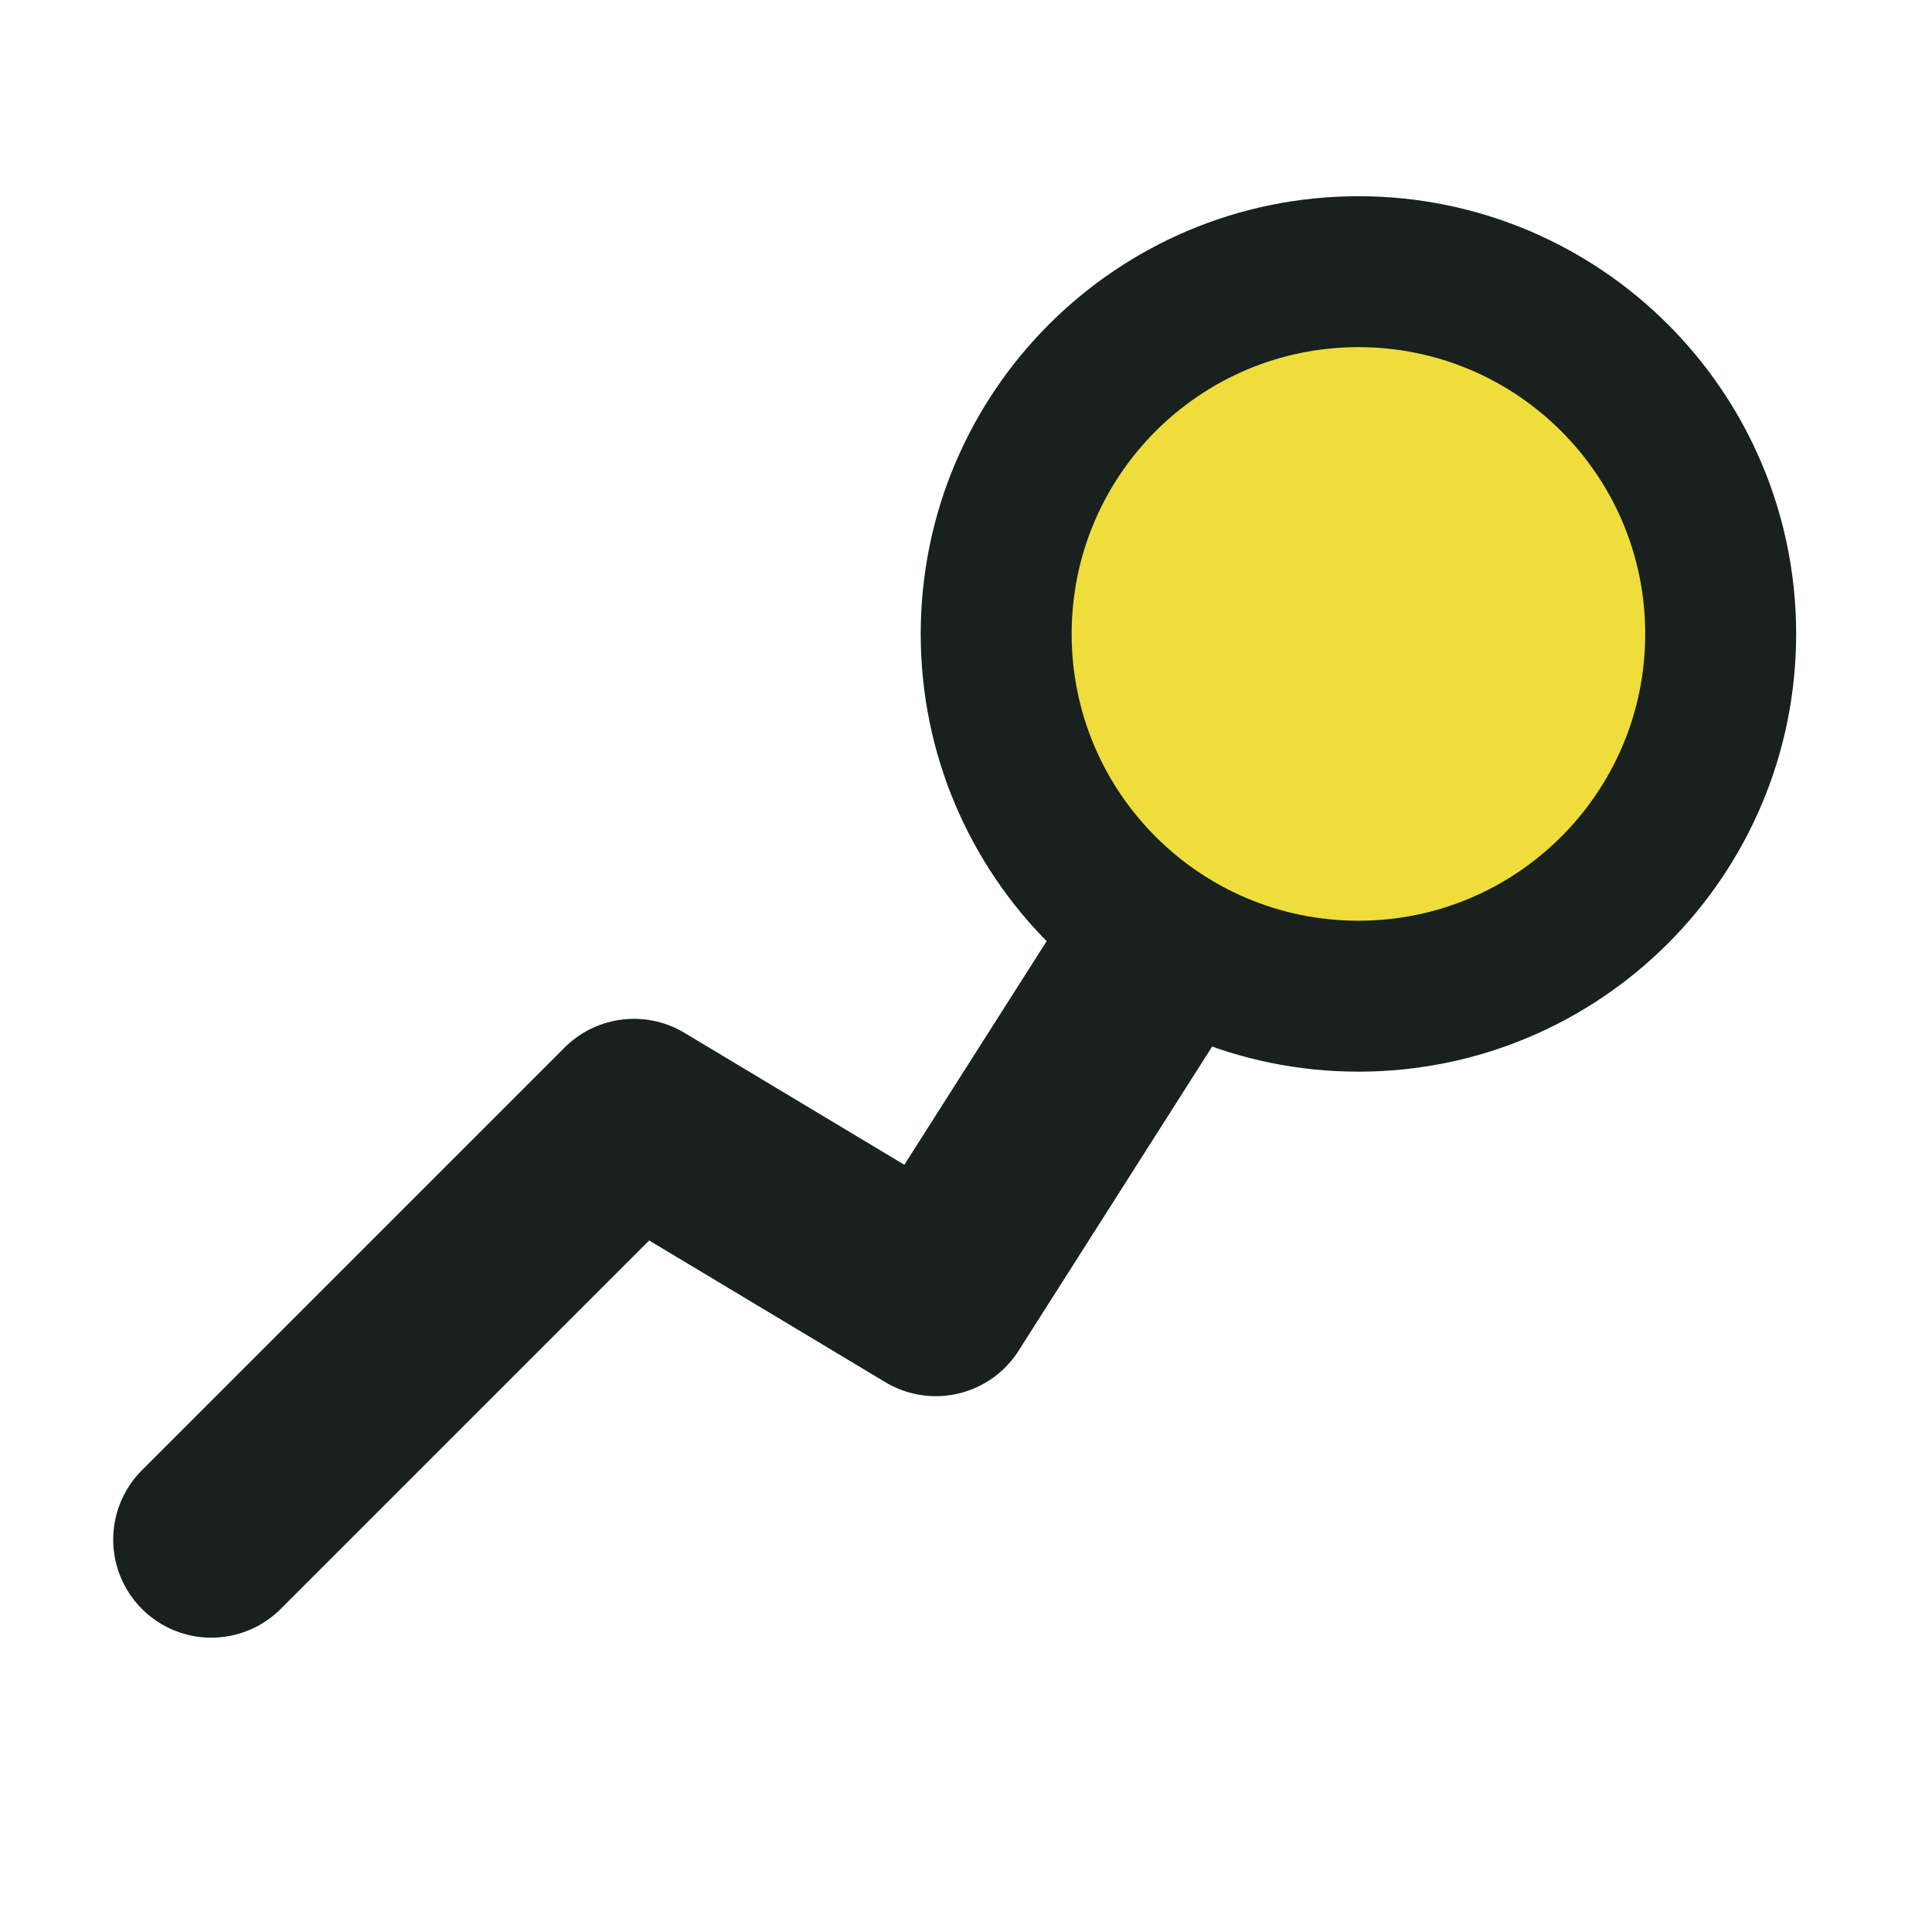
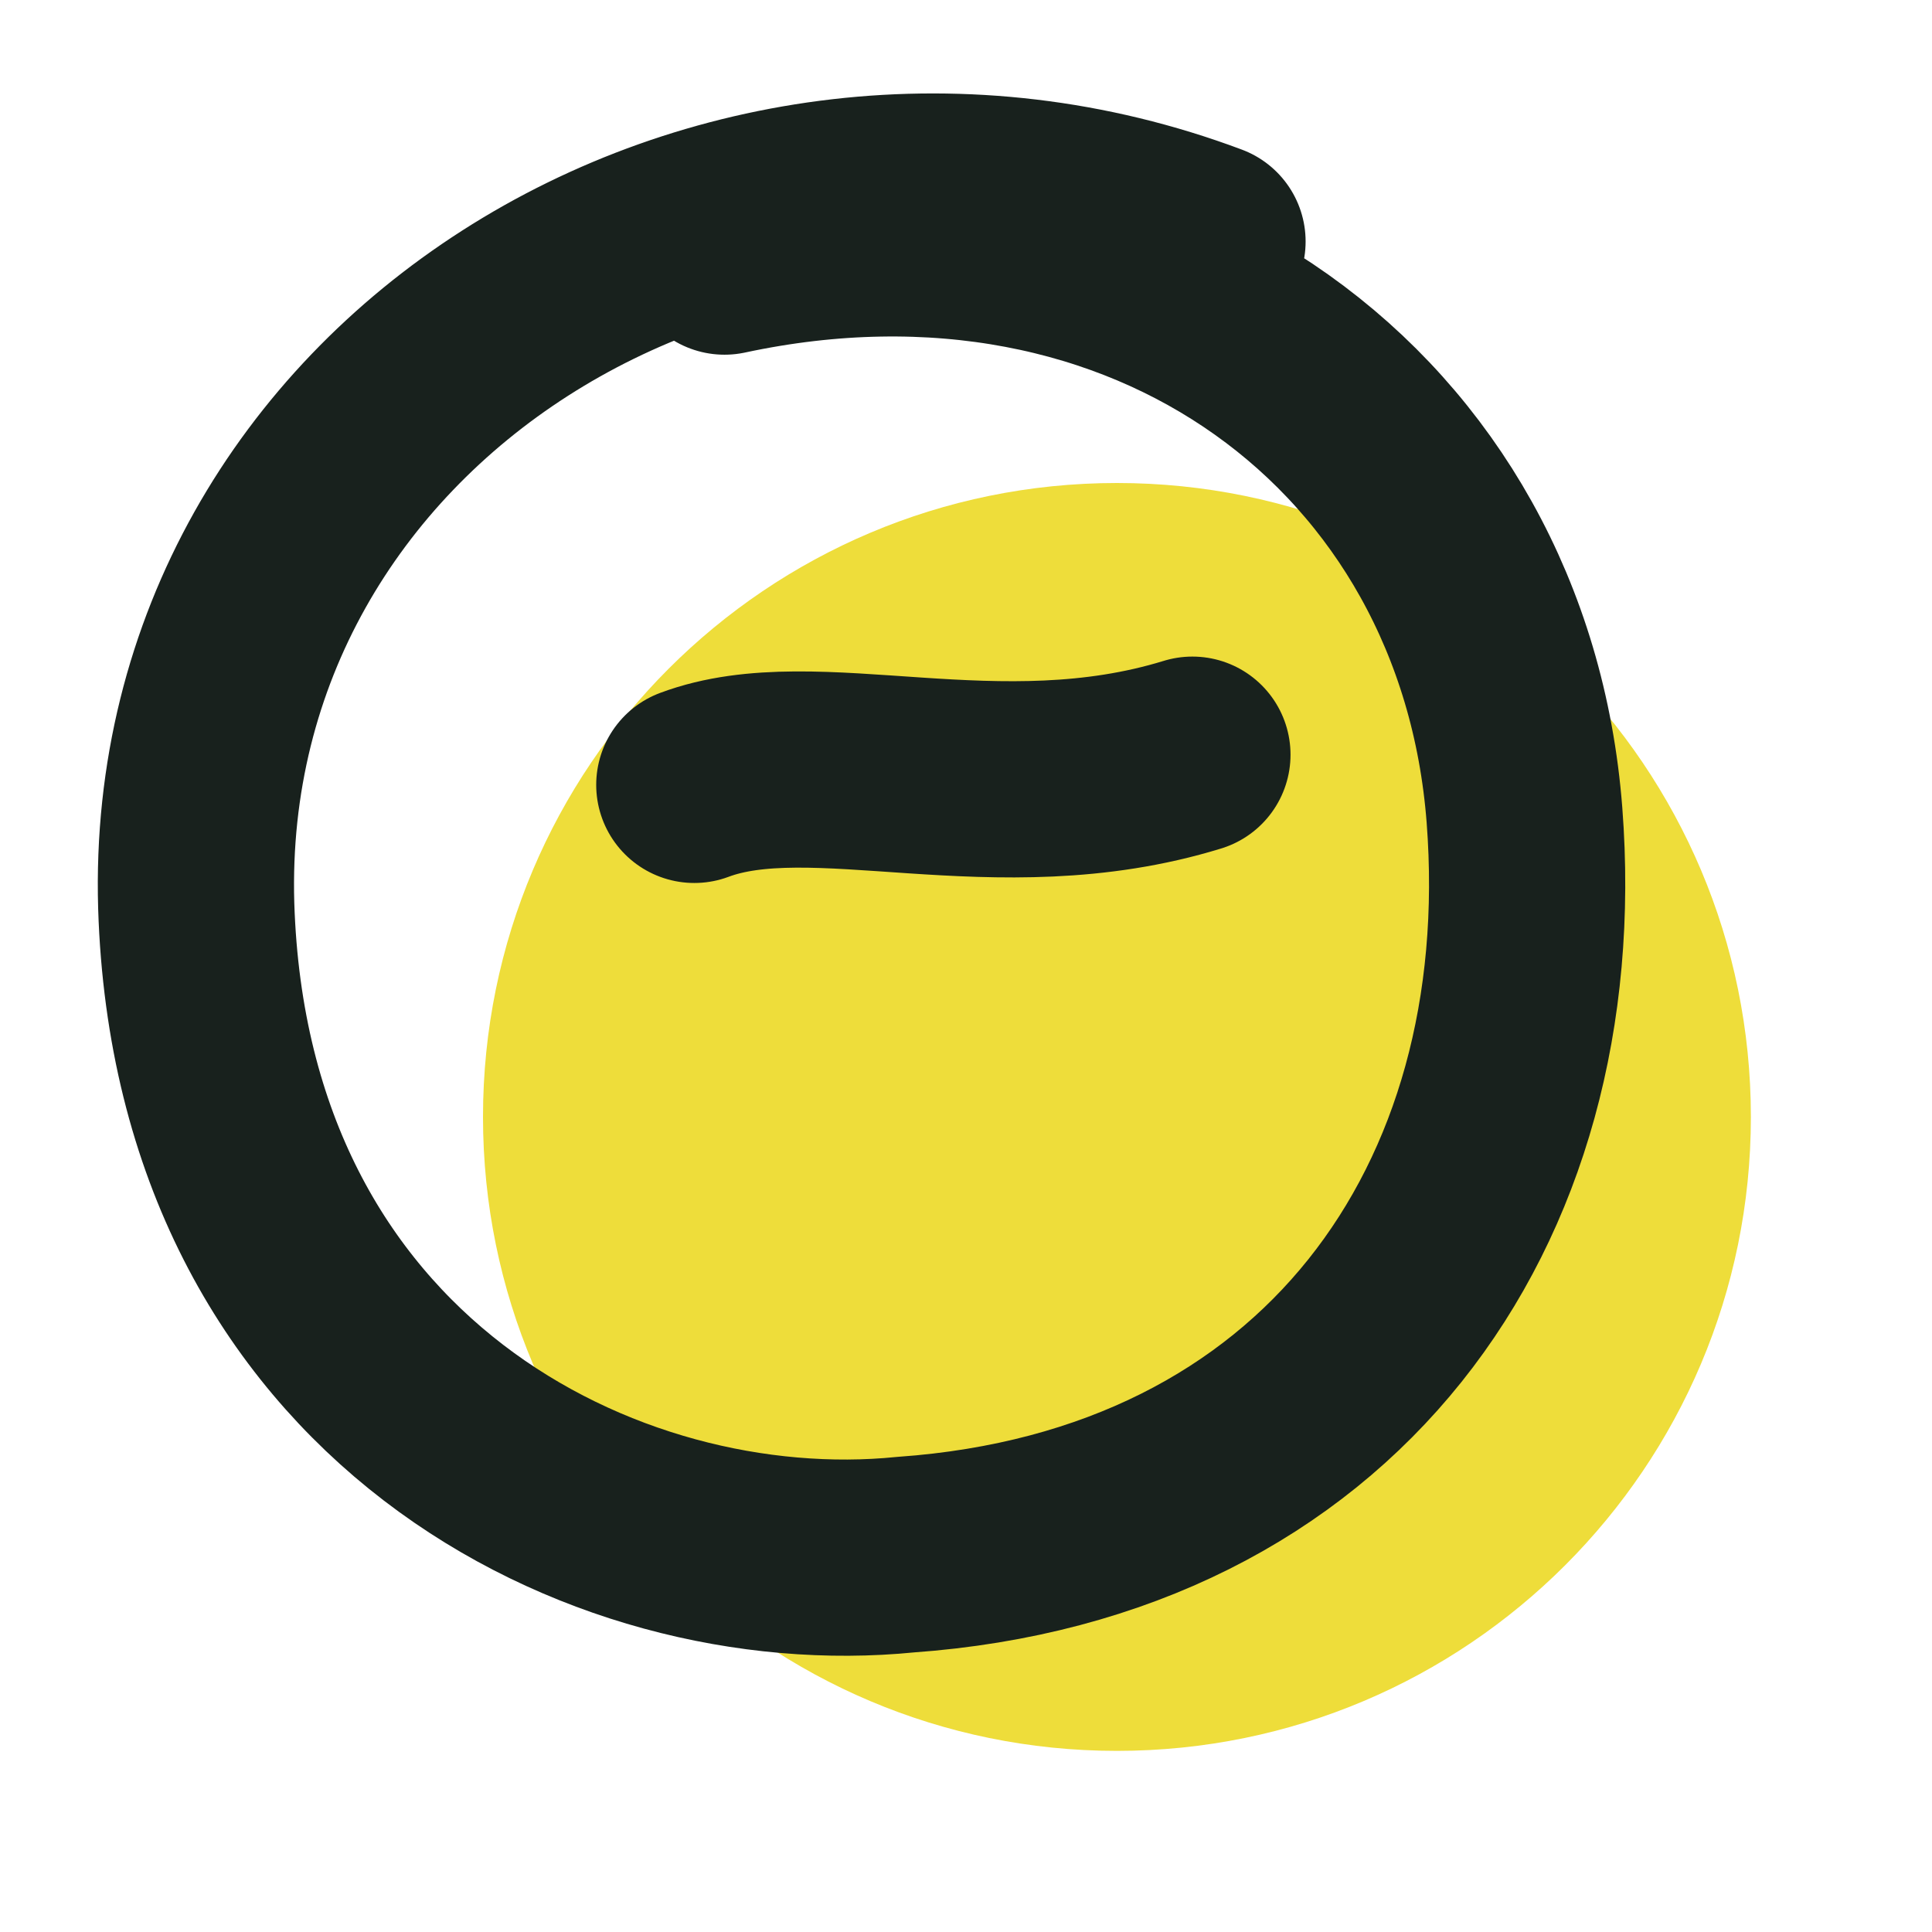
<svg xmlns="http://www.w3.org/2000/svg" viewBox="0 0 64 64">
  <style>
    .ink { stroke: #18211d; }
    @media (prefers-color-scheme: dark) { .ink { stroke: #e6ece7; } }
  </style>
-   <polyline class="ink" points="7,51 21,37 31,43 45,21" fill="none" stroke-width="6.5" stroke-linecap="round" stroke-linejoin="round" />
-   <circle class="ink" cx="45" cy="21" r="12" fill="#eedd3a" stroke-width="5" />
+   <circle cx="37" cy="37" r="21" fill="#eedd3a" />
+   <g fill="none" stroke-width="6.5" stroke-linecap="round">
+     <path class="ink" d="M40 8 C24 2 6 13 6.5 30 C7 46 20 52.5 30 51.5 C44 50.5 51.5 40 50.5 27 C49.5 14 38 5.5 24 8.5" />
+     <path d="M23 26 C27 24.5 33 27 39.5 25" stroke="#18211d" />
+   </g>
</svg>
